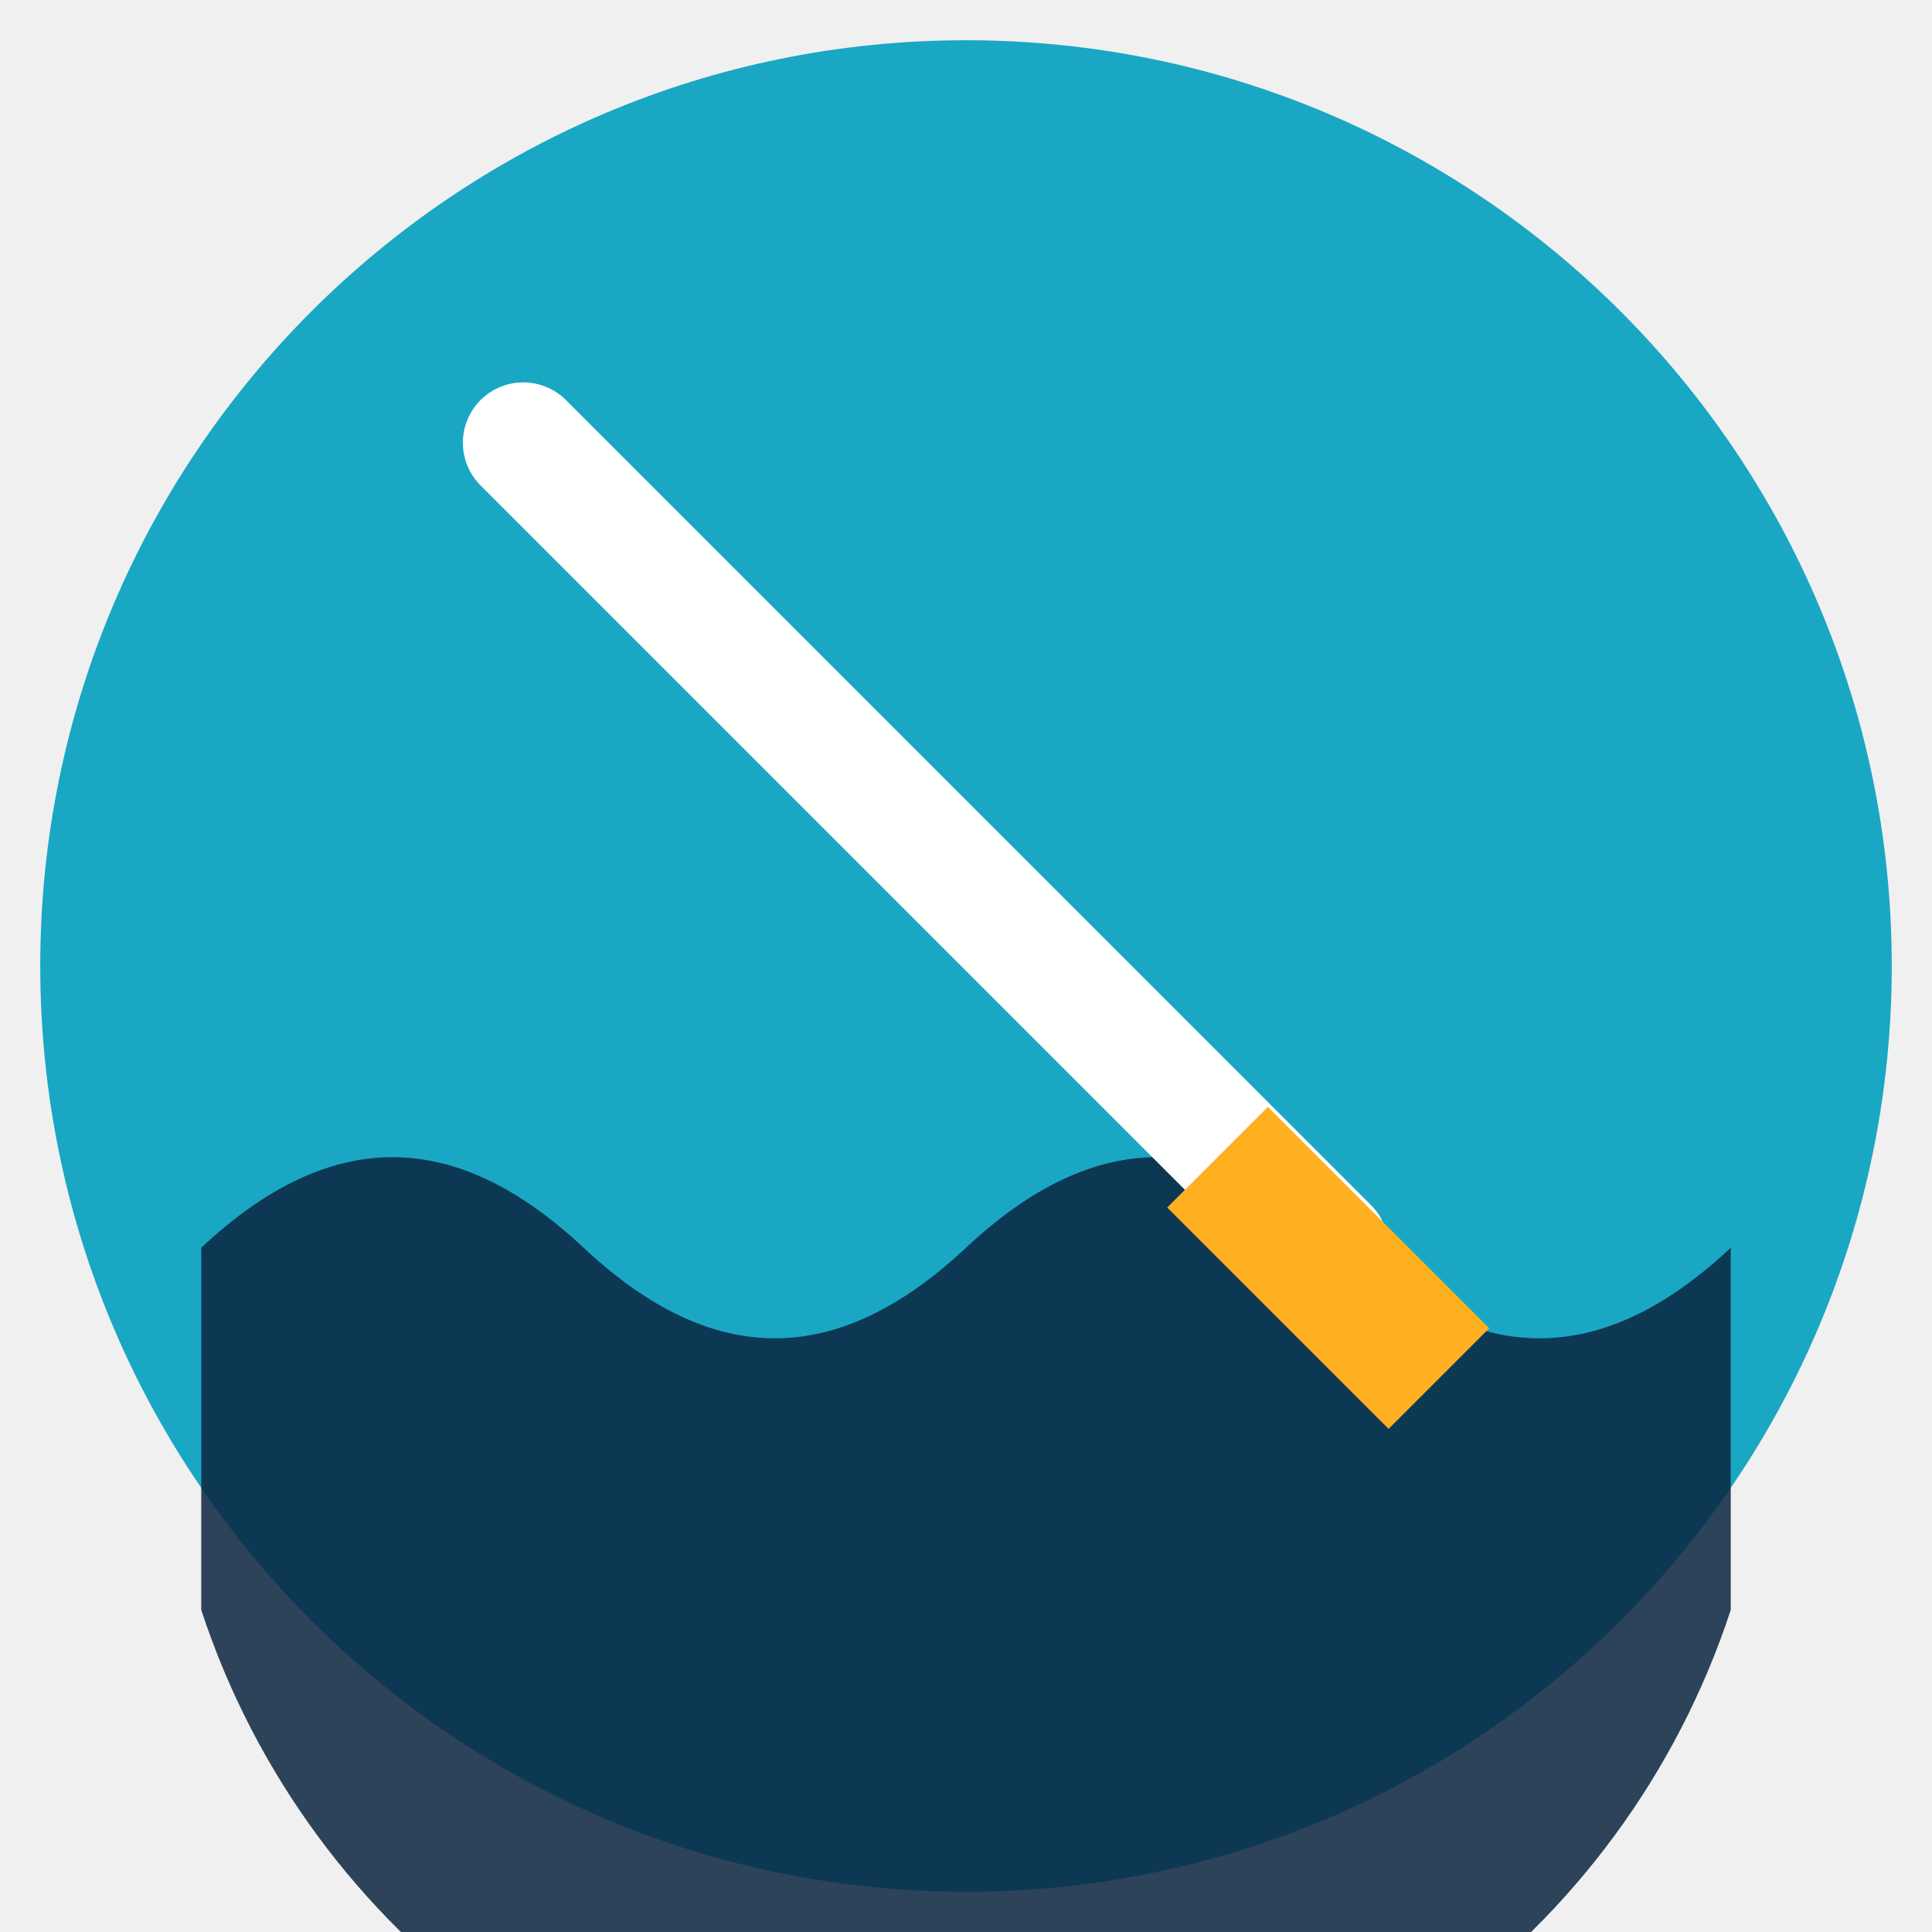
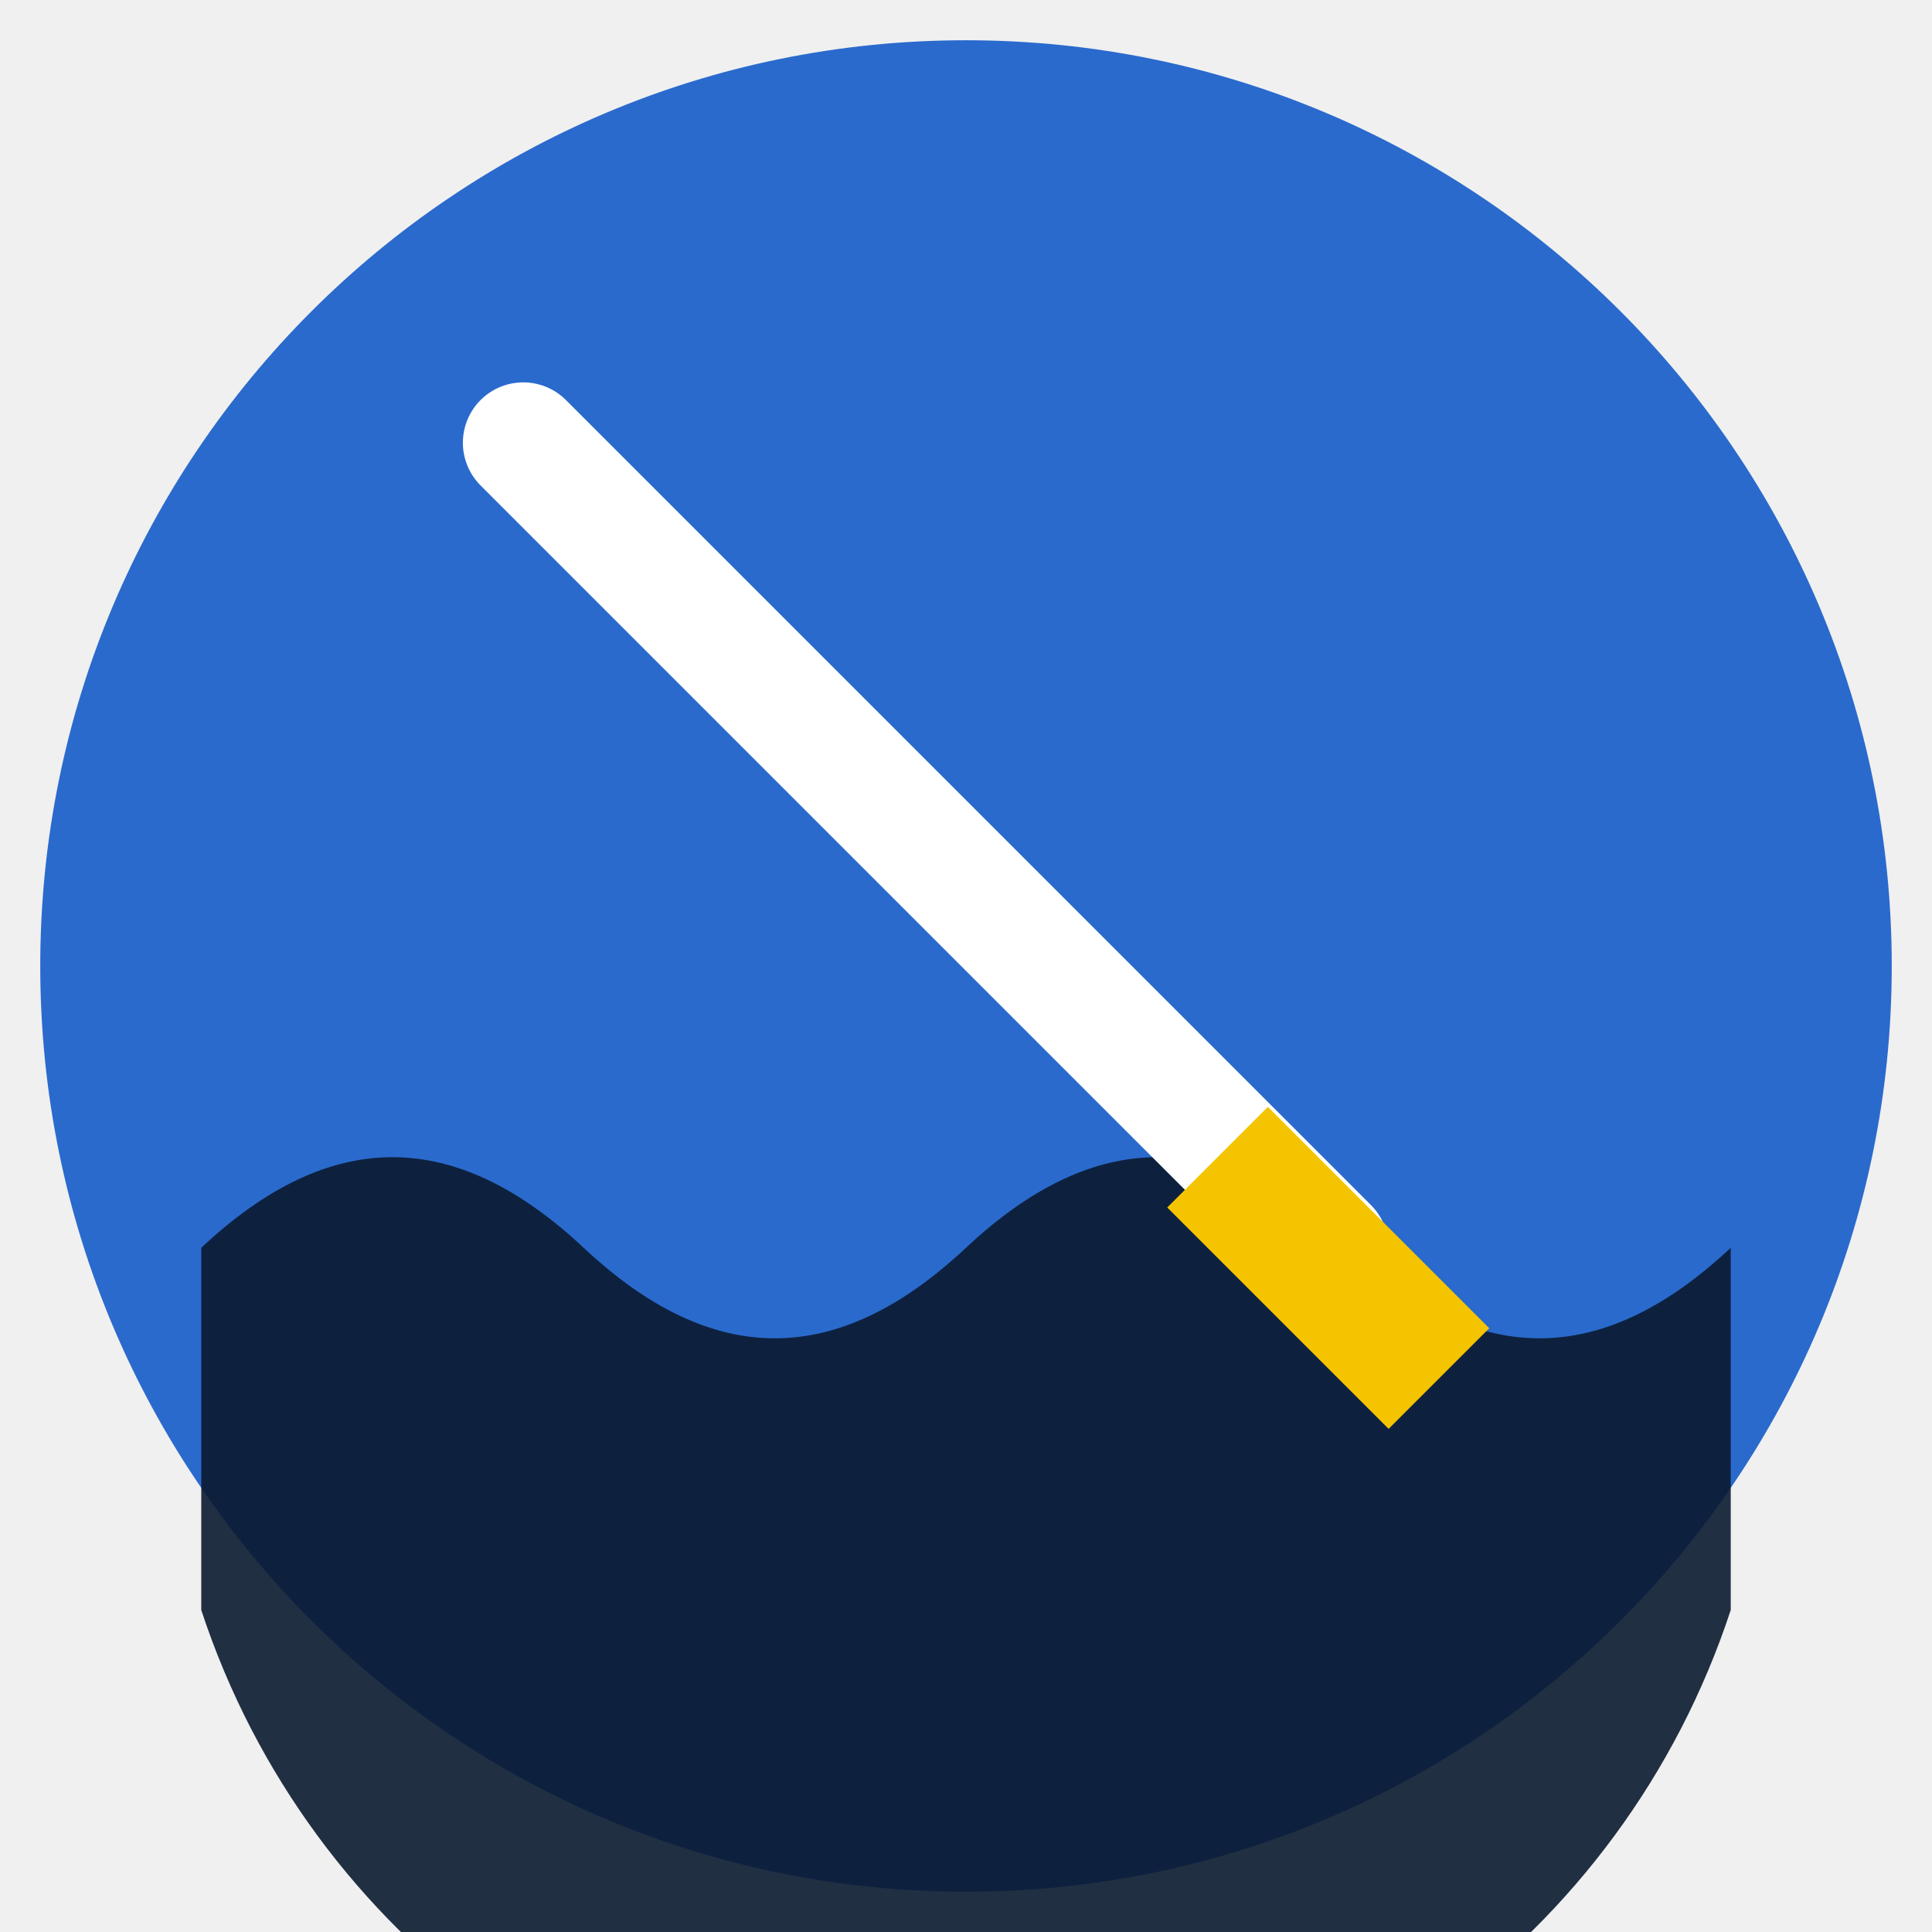
<svg xmlns="http://www.w3.org/2000/svg" viewBox="0 0 48 48">
-   <circle cx="24" cy="24" r="23" fill="#19a7c4" />
-   <path d="M5 31c3.2-3 6.3-3 9.5 0s6.3 3 9.5 0 6.3-3 9.5 0 6.3 3 9.5 0V40a20 20 0 0 1-38 0z" fill="#0a2540" opacity=".85" />
+   <circle cx="24" cy="24" r="23" fill="#2a6acd" />
+   <path d="M5 31c3.2-3 6.3-3 9.5 0s6.3 3 9.5 0 6.3-3 9.5 0 6.3 3 9.5 0V40a20 20 0 0 1-38 0z" fill="#0a1a30" opacity=".9" />
  <path d="M13 11 33 31" stroke="#fff" stroke-width="3" stroke-linecap="round" />
-   <path d="M31.5 27.5l5.5 5.5-2.5 2.5-5.5-5.5z" fill="#ffb020" />
+   <path d="M31.5 27.5l5.5 5.5-2.5 2.5-5.5-5.5z" fill="#f5c400" />
</svg>
